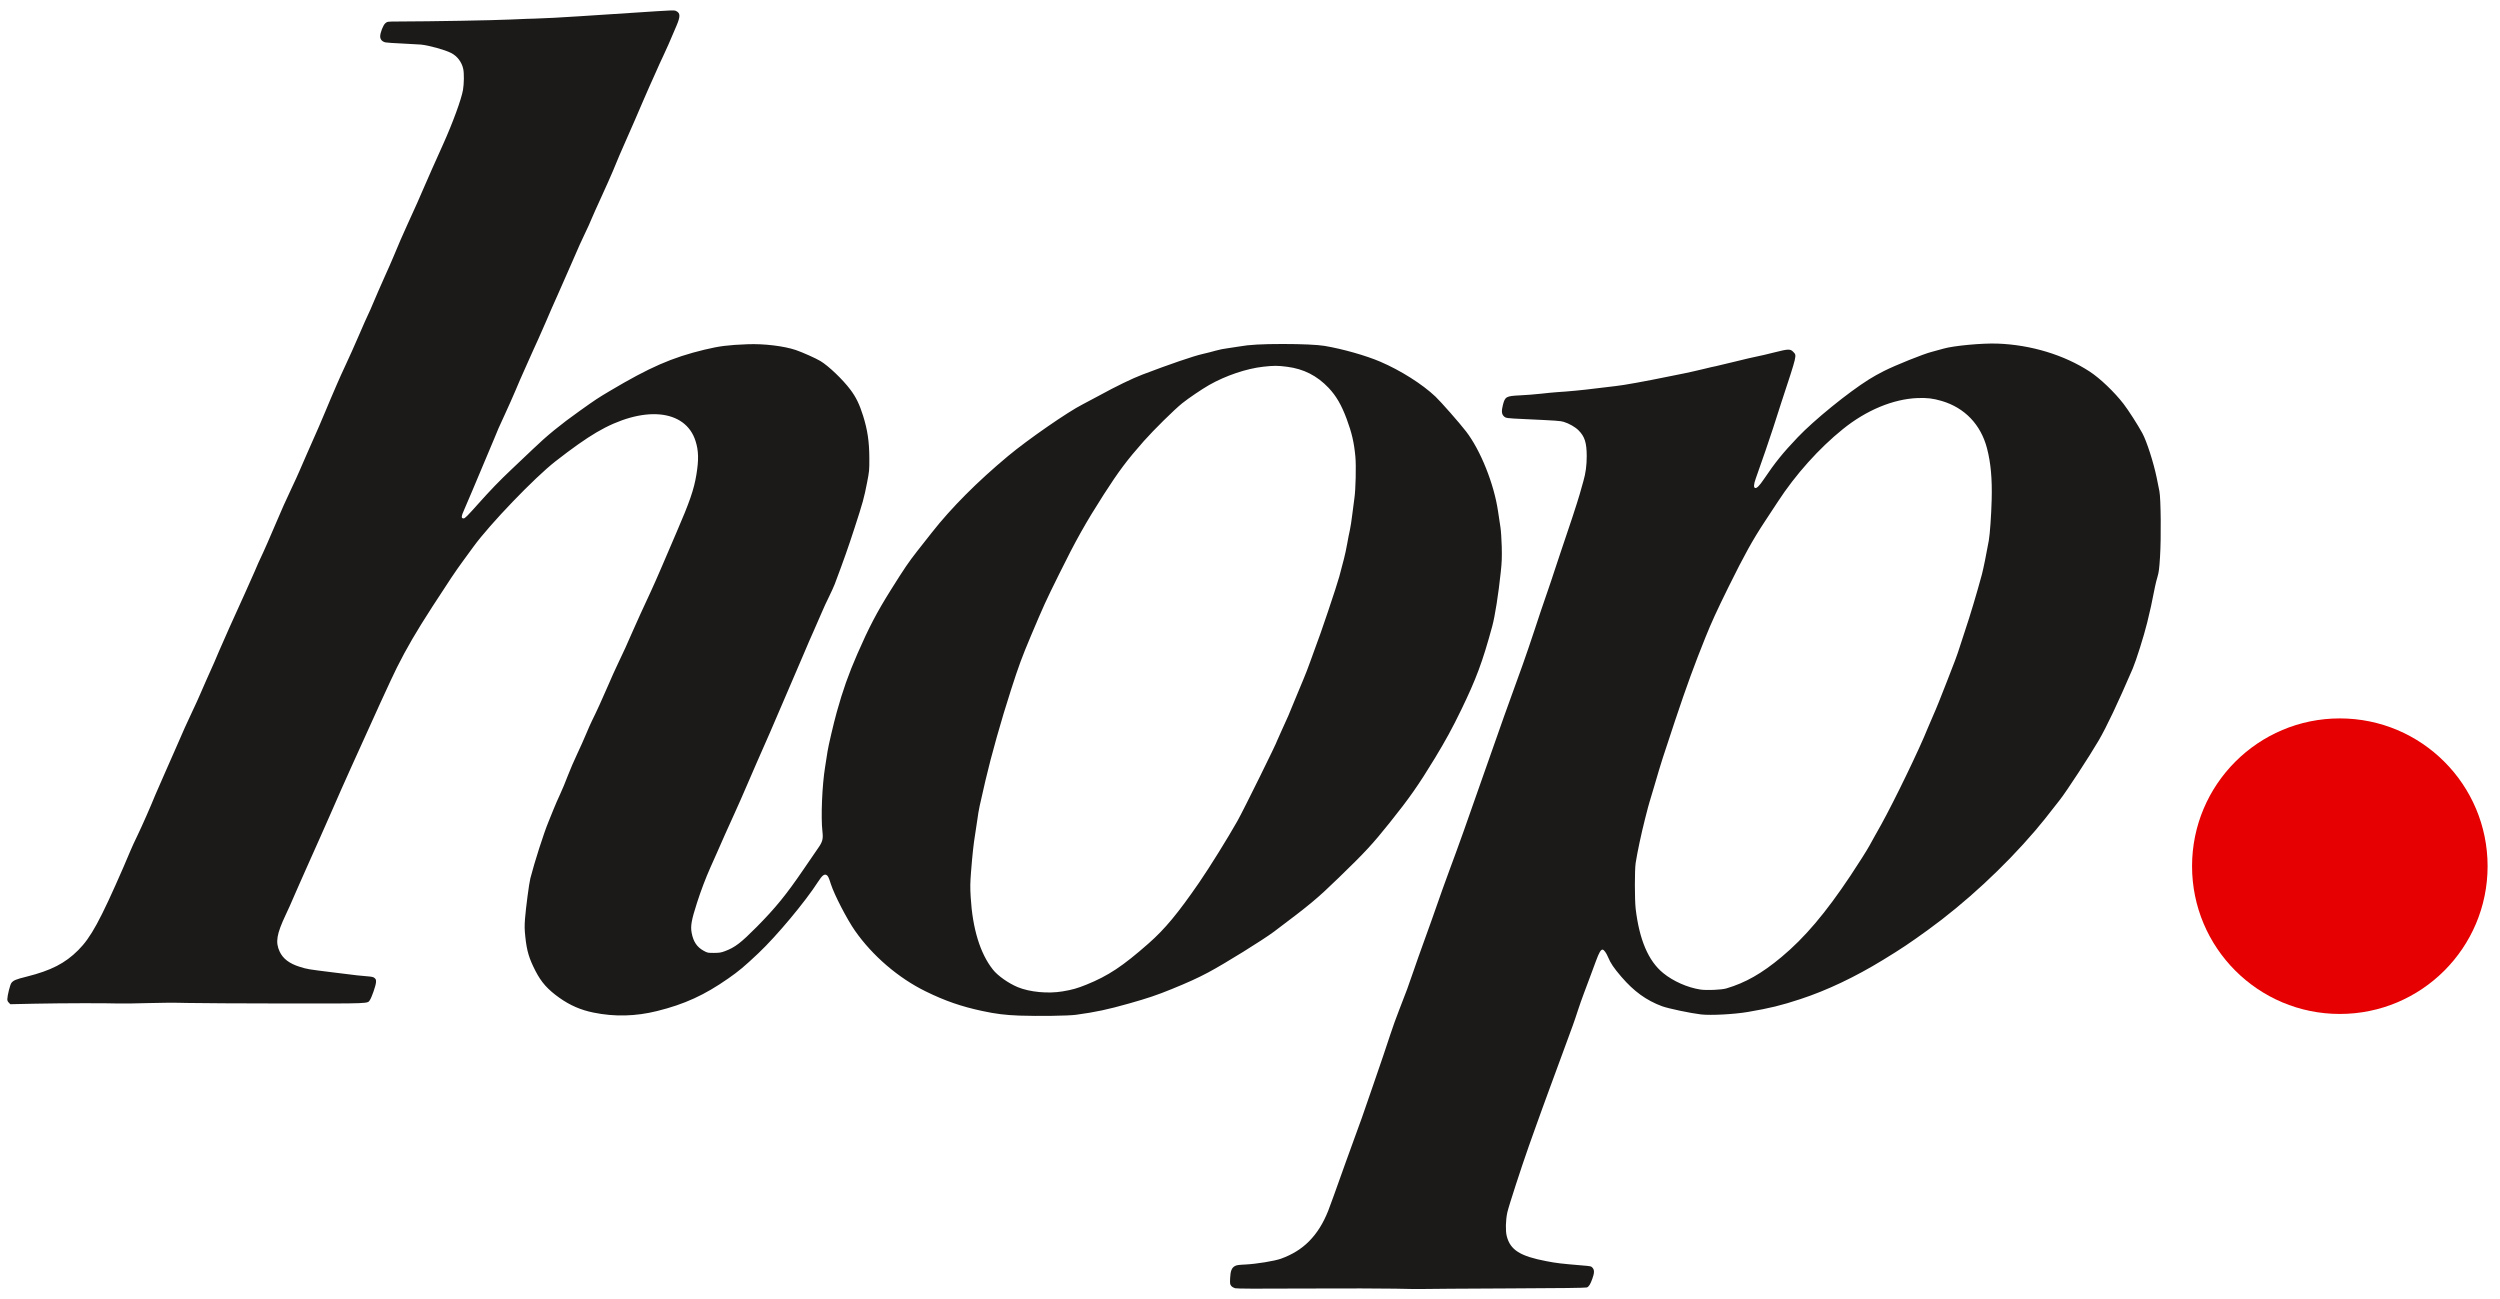
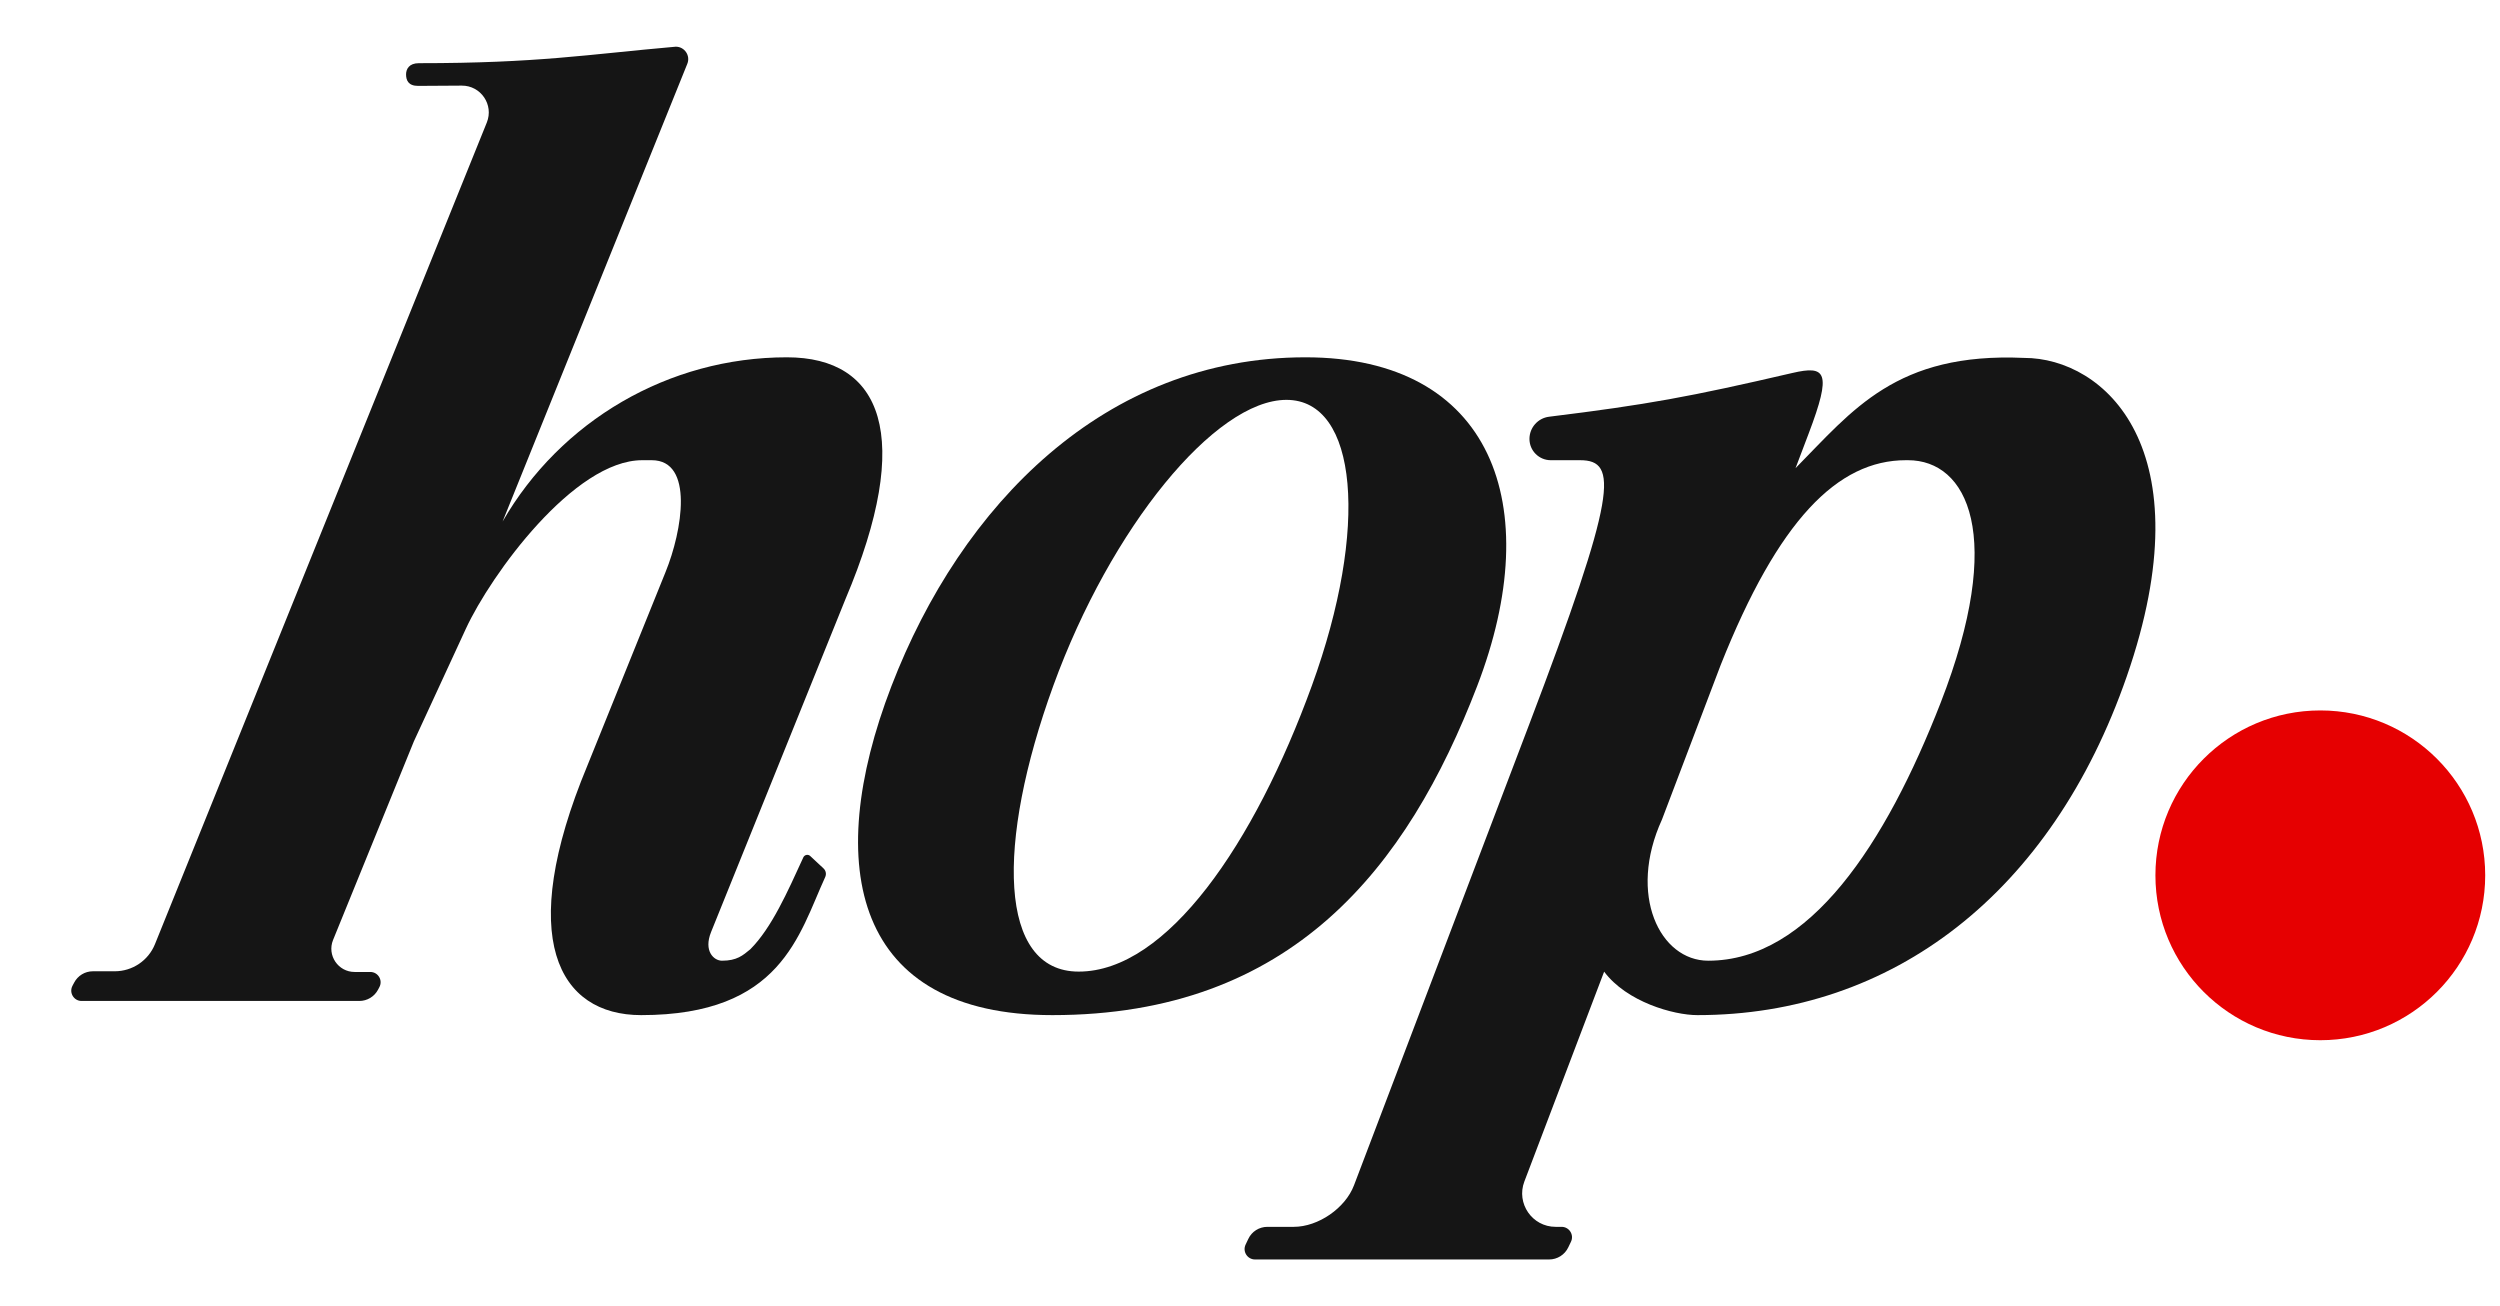
- <svg xmlns="http://www.w3.org/2000/svg" viewBox="22 18 516 268">
-   <path fill="#1B1A19" fill-rule="evenodd" d="M309.94,283.98C307.74,283.93 299.52,283.91 291.69,283.95C281.22,284.01 277.30,283.99 276.91,283.89C276.61,283.80 276.27,283.60 276.12,283.40C275.87,283.09 275.85,282.95 275.90,281.80C275.97,280.33 276.21,279.70 276.87,279.32C277.21,279.12 277.64,279.06 279.12,278.99C281.32,278.88 285.08,278.27 286.38,277.80C288.72,276.96 290.65,275.76 292.20,274.19C293.84,272.52 295.09,270.54 296.14,267.91C296.51,266.98 297.66,263.79 299.74,257.94C300.28,256.43 301.00,254.43 301.35,253.50C302.32,250.93 303.75,246.90 305.37,242.12C306.18,239.75 307.13,237.00 307.47,236.00C307.82,235.00 308.47,233.03 308.93,231.62C309.38,230.22 310.21,227.91 310.77,226.50C312.17,222.94 312.76,221.35 313.81,218.25C314.31,216.77 315.13,214.47 315.62,213.12C316.12,211.78 316.94,209.51 317.44,208.06C319.40,202.45 320.42,199.60 321.25,197.38C322.81,193.22 325.10,186.80 327.79,179.06C329.63,173.77 331.82,167.55 332.43,165.88C333.12,163.98 335.02,158.72 336.31,155.12C336.96,153.30 338.06,150.07 338.76,147.94C339.45,145.81 340.54,142.57 341.18,140.75C341.81,138.93 342.55,136.76 342.80,135.94C343.06,135.11 343.63,133.40 344.07,132.12C345.74,127.27 347.63,121.50 348.05,120.00C348.28,119.14 348.62,117.93 348.81,117.31C349.28,115.70 349.50,114.06 349.50,112.12C349.49,109.38 349.09,108.10 347.81,106.82C347.13,106.13 345.84,105.40 344.75,105.07C344.06,104.86 343.31,104.81 336.69,104.50C332.85,104.32 332.80,104.32 332.36,103.88C331.93,103.45 331.89,102.79 332.20,101.58C332.64,99.86 332.87,99.74 335.74,99.60C336.95,99.55 338.89,99.39 340.06,99.26C341.23,99.13 342.72,98.98 343.38,98.94C345.59,98.81 348.93,98.49 351.31,98.18C352.62,98.01 354.50,97.79 355.50,97.68C357.08,97.52 361.65,96.69 366.56,95.68C367.39,95.51 368.79,95.23 369.69,95.05C370.58,94.87 372.30,94.48 373.50,94.19C374.70,93.89 375.91,93.61 376.19,93.57C376.46,93.52 378.23,93.10 380.12,92.63C382.02,92.16 384.04,91.68 384.62,91.58C385.21,91.47 386.84,91.09 388.25,90.73C391.14,90.00 391.53,89.99 392.14,90.64C392.88,91.44 393.00,90.95 389.63,101.19C389.02,103.04 388.27,105.38 387.96,106.38C387.46,107.97 385.50,113.67 384.38,116.79C383.95,118.00 383.92,118.66 384.29,118.73C384.62,118.79 385.16,118.24 386.04,116.94C388.38,113.46 389.98,111.48 393.02,108.29C396.42,104.71 403.47,98.99 407.75,96.31C408.54,95.81 409.93,95.03 410.84,94.58C413.27,93.36 419.07,91.03 420.69,90.63C421.44,90.44 422.54,90.14 423.13,89.96C425.18,89.36 431.13,88.80 434.31,88.92C441.19,89.17 448.05,91.26 453.31,94.69C455.45,96.08 458.44,98.94 460.32,101.39C461.35,102.73 463.21,105.64 464.18,107.41C465.08,109.06 466.50,113.48 467.14,116.60C467.34,117.61 467.60,118.86 467.70,119.38C468.00,120.82 468.08,129.03 467.83,132.94C467.67,135.44 467.58,136.11 467.32,137.00C467.14,137.58 466.91,138.51 466.80,139.06C466.14,142.42 465.78,144.11 465.18,146.50C464.49,149.31 462.90,154.33 462.20,155.98C459.07,163.24 456.84,167.96 455.14,170.88C453.35,173.95 448.53,181.34 447.17,183.07C444.24,186.84 443.43,187.84 442.07,189.44C435.67,196.93 427.62,204.38 419.87,209.98C416.11,212.70 414.44,213.82 410.67,216.12C404.91,219.65 399.07,222.42 393.62,224.21C389.65,225.52 387.32,226.09 382.75,226.87C379.96,227.35 375.09,227.61 373.10,227.38C370.89,227.12 366.34,226.16 365.03,225.68C361.79,224.47 359.25,222.63 356.65,219.61C355.08,217.78 354.44,216.83 353.91,215.57C353.54,214.67 353.05,214.00 352.76,214.00C352.40,214.00 352.05,214.61 351.42,216.31C351.04,217.34 350.46,218.92 350.12,219.81C349.79,220.71 349.24,222.18 348.89,223.10C348.54,224.01 348.00,225.56 347.68,226.54C347.37,227.51 346.89,228.93 346.61,229.69C346.33,230.44 345.63,232.36 345.05,233.94C344.47,235.52 343.63,237.80 343.19,239.00C342.74,240.20 342.09,241.97 341.74,242.94C341.39,243.90 340.78,245.59 340.37,246.69C339.97,247.79 339.32,249.59 338.93,250.69C338.54,251.79 337.91,253.56 337.53,254.62C336.02,258.89 333.38,267.01 333.11,268.25C332.77,269.80 332.71,272.04 332.99,273.12C333.71,275.99 335.75,277.28 341.19,278.31C343.34,278.72 344.09,278.81 348.49,279.18C350.34,279.33 350.43,279.35 350.71,279.68C351.10,280.13 351.09,280.75 350.67,281.90C350.25,283.09 349.95,283.56 349.53,283.73C349.29,283.82 344.20,283.89 333.19,283.93C324.39,283.97 316.46,284.02 315.56,284.05C314.67,284.07 312.14,284.04 309.94,283.98ZM232.38,227.62C229.48,227.51 227.54,227.27 224.75,226.67C220.44,225.75 217.07,224.59 213.06,222.62C207.44,219.87 202.09,215.28 198.48,210.12C196.85,207.80 194.21,202.70 193.50,200.50C193.05,199.08 192.90,198.77 192.59,198.60C192.12,198.35 191.68,198.71 190.86,199.98C188.22,204.10 182.30,211.19 178.52,214.76C175.64,217.48 174.48,218.45 172.31,219.96C167.40,223.39 163.30,225.27 157.62,226.68C153.19,227.78 148.85,227.89 144.51,227.00C141.88,226.47 139.67,225.51 137.48,223.96C135.04,222.23 133.73,220.75 132.52,218.40C131.20,215.83 130.74,214.30 130.43,211.40C130.26,209.79 130.25,209.19 130.36,207.65C130.54,205.37 131.20,200.32 131.46,199.31C132.29,196.04 134.26,189.89 135.20,187.64C135.44,187.05 135.92,185.87 136.26,185.02C136.60,184.17 137.21,182.77 137.62,181.90C138.03,181.03 138.74,179.33 139.19,178.12C139.65,176.92 140.52,174.90 141.13,173.62C141.73,172.35 142.57,170.48 142.99,169.46C143.41,168.44 143.96,167.20 144.21,166.71C145.02,165.10 146.50,161.86 147.56,159.38C148.13,158.03 149.03,156.04 149.56,154.94C150.70,152.58 151.47,150.88 152.58,148.31C153.38,146.47 154.71,143.56 156.37,140.00C156.84,139.00 157.85,136.70 158.63,134.88C159.40,133.05 160.77,129.88 161.66,127.81C164.33,121.64 165.23,119.05 165.73,116.00C166.24,112.91 166.20,111.04 165.56,109.03C163.47,102.39 154.67,101.62 145.12,107.24C142.87,108.57 140.15,110.48 136.62,113.24C132.33,116.59 123.11,126.18 119.74,130.81C119.34,131.36 118.35,132.71 117.55,133.81C116.04,135.87 114.80,137.72 111.22,143.25C107.89,148.41 105.94,151.75 103.92,155.78C102.81,157.99 98.93,166.48 94.51,176.31C94.05,177.34 93.10,179.45 92.41,181.00C91.71,182.55 90.75,184.74 90.27,185.88C89.79,187.01 88.79,189.26 88.06,190.88C87.32,192.49 86.26,194.88 85.69,196.19C85.12,197.49 84.25,199.46 83.75,200.56C83.25,201.66 82.65,203.04 82.41,203.62C82.17,204.21 81.54,205.62 81.00,206.75C79.08,210.83 78.81,212.46 79.73,214.43C80.41,215.88 81.74,216.89 83.86,217.55C85.42,218.04 85.56,218.06 90.56,218.68C93.11,218.99 95.41,219.28 95.69,219.31C95.96,219.35 96.83,219.43 97.60,219.49C98.83,219.59 99.06,219.64 99.34,219.89C99.61,220.15 99.64,220.27 99.60,220.81C99.53,221.54 98.71,223.89 98.34,224.42C97.82,225.16 98.72,225.13 80.85,225.12C71.82,225.11 62.69,225.06 60.56,225.01C58.09,224.94 55.15,224.95 52.44,225.04C50.10,225.11 47.40,225.15 46.44,225.12C43.68,225.03 34.93,225.05 29.28,225.16L24.13,225.27L23.82,224.95C23.60,224.74 23.50,224.50 23.51,224.22C23.52,223.50 24.08,221.24 24.34,220.90C24.75,220.35 25.26,220.13 27.53,219.57C32.54,218.31 35.44,216.82 38.13,214.13C40.76,211.51 42.68,207.99 47.47,197.00C48.05,195.66 48.73,194.08 48.96,193.50C49.20,192.92 49.85,191.51 50.40,190.38C51.31,188.49 53.06,184.54 54.06,182.06C54.29,181.51 55.16,179.52 56.00,177.62C56.84,175.73 57.79,173.57 58.12,172.81C59.98,168.53 60.46,167.44 61.62,165.00C62.32,163.52 63.06,161.91 63.26,161.41C63.46,160.91 64.05,159.56 64.57,158.41C65.82,155.66 66.81,153.40 67.25,152.30C67.66,151.29 70.78,144.32 72.56,140.44C73.22,138.99 74.14,136.94 74.59,135.88C75.04,134.81 75.57,133.60 75.78,133.19C76.22,132.32 78.12,127.99 79.00,125.88C79.87,123.79 81.12,120.98 82.25,118.62C82.79,117.49 83.49,115.97 83.79,115.25C84.10,114.53 84.81,112.90 85.37,111.62C87.43,106.99 88.55,104.41 89.07,103.12C89.36,102.40 89.88,101.17 90.22,100.38C90.56,99.58 91.16,98.20 91.54,97.31C91.92,96.41 92.75,94.58 93.38,93.24C94.01,91.91 95.22,89.20 96.07,87.23C96.91,85.27 97.78,83.31 98.00,82.88C98.22,82.45 98.72,81.30 99.12,80.33C99.52,79.36 100.51,77.10 101.31,75.31C102.11,73.53 102.96,71.61 103.18,71.06C104.39,68.14 104.97,66.80 106.19,64.12C107.92,60.34 108.45,59.16 109.56,56.56C110.44,54.52 111.61,51.88 113.48,47.73C115.43,43.40 117.23,38.49 117.56,36.58C117.78,35.27 117.81,33.16 117.61,32.22C117.31,30.81 116.36,29.56 115.10,28.93C113.83,28.28 110.59,27.38 108.88,27.20C108.50,27.16 106.81,27.07 105.12,26.99C103.44,26.92 101.84,26.81 101.57,26.75C100.87,26.59 100.47,26.14 100.47,25.51C100.47,24.75 101.08,23.19 101.52,22.81C101.95,22.45 101.95,22.45 104.00,22.44C111.31,22.42 123.75,22.20 127.38,22.03C129.82,21.92 132.09,21.83 132.44,21.84C132.78,21.84 134.55,21.76 136.38,21.67C139.42,21.50 141.97,21.34 152.75,20.63C161.26,20.07 161.16,20.07 161.60,20.30C162.43,20.73 162.44,21.40 161.63,23.31C160.07,26.98 159.70,27.83 158.94,29.44C158.48,30.40 157.75,32.00 157.32,33.00C156.88,34.00 156.32,35.26 156.06,35.81C155.81,36.36 155.22,37.71 154.75,38.81C153.68,41.33 152.37,44.34 151.19,47.00C150.14,49.36 149.51,50.83 148.50,53.31C148.10,54.27 147.06,56.61 146.19,58.50C145.32,60.39 144.36,62.54 144.05,63.28C143.75,64.02 143.27,65.09 142.98,65.66C142.36,66.90 141.04,69.83 139.88,72.56C139.41,73.66 138.26,76.28 137.32,78.38C136.38,80.47 135.19,83.17 134.69,84.38C134.18,85.58 133.50,87.12 133.18,87.81C132.86,88.50 132.39,89.54 132.13,90.12C131.87,90.71 131.11,92.40 130.45,93.88C129.78,95.35 128.85,97.50 128.38,98.64C127.90,99.78 126.92,101.98 126.20,103.54C125.47,105.10 124.88,106.40 124.88,106.43C124.88,106.46 124.49,107.41 124.01,108.53C122.66,111.71 120.84,116.04 119.50,119.25C118.82,120.87 118.09,122.58 117.87,123.06C117.18,124.59 117.14,125.00 117.69,125.00C117.97,125.00 118.41,124.56 120.75,121.94C123.21,119.18 125.16,117.16 127.62,114.84C129.17,113.38 131.14,111.51 132.00,110.69C134.84,107.95 137.72,105.60 141.62,102.83C145.03,100.40 145.39,100.17 147.81,98.73C156.12,93.79 160.67,91.80 167.42,90.17C170.50,89.43 172.23,89.21 176.31,89.05C179.69,88.92 183.81,89.42 186.27,90.25C187.66,90.73 190.37,91.94 191.34,92.52C193.03,93.54 195.95,96.33 197.53,98.44C198.68,99.97 199.40,101.45 200.14,103.81C201.06,106.75 201.42,109.16 201.43,112.56C201.44,115.11 201.42,115.26 200.96,117.62C200.33,120.84 200.12,121.62 198.35,127.06C197.07,131.01 196.19,133.50 194.29,138.56C194.11,139.04 193.58,140.20 193.12,141.14C192.65,142.07 191.98,143.53 191.62,144.39C191.27,145.24 190.51,146.98 189.93,148.26C189.36,149.53 188.52,151.46 188.07,152.55C187.62,153.63 186.78,155.59 186.20,156.91C185.62,158.23 184.35,161.20 183.37,163.50C181.75,167.32 180.15,171.00 178.15,175.50C177.74,176.43 176.82,178.54 176.12,180.19C175.42,181.84 174.25,184.48 173.53,186.06C172.17,189.04 171.04,191.56 170.01,193.94C169.68,194.69 169.05,196.10 168.62,197.06C167.65,199.24 166.65,201.87 165.87,204.31C164.72,207.87 164.50,209.12 164.75,210.49C165.09,212.36 165.84,213.48 167.27,214.26C168.03,214.67 168.11,214.69 169.38,214.68C170.49,214.67 170.83,214.62 171.62,214.32C173.71,213.54 174.90,212.63 178.22,209.28C182.10,205.36 184.32,202.62 187.85,197.44C189.06,195.65 190.41,193.69 190.83,193.09C191.78,191.75 191.93,191.18 191.75,189.62C191.41,186.71 191.68,180.09 192.30,176.31C192.53,174.87 192.76,173.41 192.81,173.06C192.95,172.05 194.08,167.23 194.70,165.00C195.96,160.47 197.14,157.13 198.97,152.94C201.32,147.55 202.99,144.36 205.84,139.81C208.79,135.11 209.49,134.09 211.33,131.73C212.28,130.52 213.63,128.81 214.33,127.92C218.33,122.82 223.76,117.38 230.06,112.13C234.12,108.74 242.47,102.96 245.44,101.47C246.06,101.16 247.60,100.33 248.88,99.64C252.32,97.75 255.71,96.11 257.81,95.31C263.37,93.19 268.33,91.49 270.23,91.06C271.03,90.88 272.25,90.57 272.94,90.37C273.62,90.17 274.72,89.95 275.38,89.88C276.03,89.80 277.15,89.63 277.88,89.50C279.76,89.15 282.48,89.00 286.79,89.00C290.67,89.00 293.94,89.15 295.38,89.39C299.12,90.02 303.92,91.38 306.88,92.65C311.10,94.46 315.56,97.28 318.28,99.86C319.40,100.92 323.24,105.29 324.59,107.04C327.58,110.92 330.37,117.88 331.19,123.50C331.36,124.63 331.58,126.12 331.69,126.81C331.80,127.50 331.92,129.30 331.96,130.81C332.01,133.10 331.98,133.98 331.76,136.06C331.27,140.70 330.56,145.18 330.00,147.25C328.00,154.61 326.69,158.13 323.57,164.56C321.77,168.28 320.37,170.84 318.15,174.50C314.77,180.06 312.87,182.77 308.83,187.81C305.26,192.27 303.79,193.86 298.37,199.11C293.79,203.55 292.50,204.62 284.93,210.31C282.69,211.99 274.71,216.94 271.38,218.71C269.11,219.91 267.25,220.76 263.81,222.16C260.82,223.38 258.93,224.02 255.04,225.12C250.61,226.37 248.20,226.89 244.10,227.45C242.48,227.67 236.32,227.76 232.38,227.62ZM241.33,222.62C243.31,222.29 244.36,221.99 246.24,221.23C250.76,219.40 253.72,217.43 259.06,212.73C262.43,209.77 265.14,206.50 269.53,200.12C271.66,197.02 275.42,190.97 277.41,187.44C278.67,185.20 285.62,171.12 285.62,170.82C285.62,170.77 286.00,169.93 286.45,168.96C287.50,166.73 288.29,164.90 289.40,162.12C289.88,160.92 290.61,159.18 291.01,158.25C291.41,157.32 292.07,155.61 292.48,154.44C292.89,153.27 293.35,152.00 293.50,151.62C294.36,149.49 297.94,138.86 298.43,137.00C298.74,135.80 299.17,134.16 299.39,133.35C299.60,132.55 299.91,131.12 300.07,130.17C300.24,129.22 300.48,127.96 300.62,127.38C300.75,126.79 300.98,125.33 301.12,124.12C301.26,122.92 301.45,121.43 301.55,120.81C301.81,119.14 301.93,114.13 301.75,112.25C301.48,109.34 301.02,107.34 299.95,104.46C298.86,101.55 297.80,99.73 296.23,98.06C293.85,95.55 291.07,94.13 287.64,93.70C285.72,93.45 284.94,93.45 282.74,93.69C279.26,94.08 275.02,95.51 271.56,97.47C270.03,98.35 267.32,100.18 266.00,101.24C264.34,102.58 260.17,106.69 258.07,109.06C254.64,112.94 252.91,115.25 249.82,120.06C246.06,125.93 244.03,129.55 240.57,136.56C237.74,142.29 237.48,142.85 234.75,149.31C232.94,153.61 232.26,155.44 230.68,160.36C228.66,166.61 226.61,173.90 225.39,179.12C224.16,184.39 223.99,185.21 223.75,187.00C223.62,188.00 223.40,189.46 223.26,190.25C222.96,192.05 222.70,194.39 222.42,197.97C222.24,200.35 222.23,201.10 222.35,203.16C222.73,209.68 224.30,214.80 226.94,218.13C227.93,219.39 230.13,220.94 232.07,221.75C234.53,222.77 238.35,223.13 241.33,222.62ZM378.32,222.01C382.27,220.84 385.63,218.93 389.69,215.54C394.48,211.55 398.81,206.44 403.93,198.75C405.60,196.24 407.38,193.43 407.88,192.50C408.37,191.57 408.82,190.76 408.88,190.69C408.93,190.62 409.55,189.52 410.25,188.25C413.03,183.23 418.21,172.51 419.85,168.38C420.06,167.86 420.52,166.79 420.87,166.00C421.22,165.21 421.83,163.78 422.21,162.81C422.59,161.85 423.31,160.02 423.81,158.75C425.21,155.23 426.06,152.95 426.50,151.50C426.72,150.78 427.21,149.29 427.58,148.19C428.60,145.18 430.04,140.36 431.06,136.58C431.34,135.53 432.04,132.12 432.49,129.56C432.72,128.27 433.00,124.31 433.08,121.19C433.20,116.82 432.90,113.52 432.11,110.50C430.83,105.63 427.53,102.17 422.78,100.76C420.97,100.23 419.74,100.08 417.76,100.16C412.75,100.36 407.22,102.66 402.38,106.56C397.44,110.54 392.58,115.96 388.92,121.59C388.26,122.61 387.08,124.39 386.31,125.56C383.75,129.44 382.07,132.47 378.78,139.12C376.28,144.20 375.27,146.41 374.00,149.56C371.69,155.30 370.13,159.57 367.75,166.69C365.26,174.14 364.83,175.49 363.50,180.06C362.94,181.98 362.46,183.59 362.43,183.64C362.40,183.69 362.00,185.18 361.55,186.96C360.76,190.07 359.94,193.92 359.60,196.12C359.38,197.53 359.39,203.71 359.60,205.56C360.36,211.97 362.22,216.34 365.27,218.83C367.33,220.52 370.29,221.83 372.94,222.24C374.23,222.44 377.31,222.31 378.32,222.01Z" />
-   <circle cx="504.94" cy="196.78" r="30.50" fill="#E60001" />
+ <svg xmlns="http://www.w3.org/2000/svg" viewBox="8 10 544 284">
+   <g fill="#151515">
+     <path d="M293.46 159.21 C280.97 193.57 261.94 221.42 242.72 221.42 C225.20 221.42 224.71 193.57 237.20 159.21 C249.68 124.86 272.40 97.01 287.93 97.01 C303.47 97.01 305.95 124.86 293.46 159.21 M292.07 87.75 C248.45 87.75 217.18 119.80 201.97 159.32 C186.77 198.85 194.07 230.89 237.00 230.89 C289.06 230.89 314.22 198.85 329.42 159.32 C344.63 119.80 332.57 87.75 292.07 87.75" />
+     <path d="M191.97 140.37 C207.02 104.83 199.86 87.75 179.23 87.75 C153.46 87.75 129.98 101.60 117.36 123.49 L157.56 23.88 C158.28 22.11 156.97 20.16 155.05 20.16 C135.60 21.87 125.07 23.75 99.14 23.75 C97.04 23.75 96.36 25.01 96.36 26.19 C96.36 27.43 96.82 28.69 98.97 28.69 L108.47 28.63 C112.63 28.60 115.49 32.80 113.93 36.66 L41.72 215.45 C40.28 219.02 36.81 221.35 32.97 221.35 L28.21 221.35 C26.49 221.35 24.92 222.31 24.13 223.83 L23.76 224.53 C22.99 226.03 24.07 227.81 25.75 227.81 L86.19 227.81 C87.89 227.81 89.46 226.87 90.26 225.36 L90.56 224.79 C91.35 223.30 90.27 221.50 88.58 221.50 L85.16 221.50 C81.58 221.50 79.13 217.87 80.47 214.55 L98.05 171.34 L109.36 146.84 C114.84 134.98 132.93 110.14 147.74 110.14 L149.82 110.14 C159.05 110.14 156.48 125.49 152.83 134.46 L135.82 176.58 C120.18 214.17 129.49 230.89 147.52 230.89 C178.02 230.89 181.82 213.37 187.56 200.86 C187.86 200.21 187.72 199.45 187.19 198.96 L184.36 196.32 C183.93 195.85 183.16 195.94 182.84 196.49 C179.35 204.10 175.94 211.86 171.28 216.55 C169.64 217.90 168.37 219.05 165.10 219.05 C163.33 219.05 161.06 216.95 162.73 212.81 C164.40 208.66 191.97 140.37 191.97 140.37" />
+     <path d="M430.29 162.91 C418.32 193.65 401.73 219.05 379.71 219.05 C369.21 219.05 362.14 204.74 369.65 188.32 L382.41 154.73 C394.96 123.16 407.87 110.14 422.72 110.14 L423.17 110.14 C436.09 110.14 444.46 126.50 430.29 162.91 M448.43 87.88 C420.59 86.63 411.15 99.28 398.71 111.87 L401.56 104.35 C406.68 90.88 405.30 89.47 398.02 91.16 C375.63 96.36 366.49 98.04 345.08 100.68 C342.65 100.98 340.81 103.05 340.81 105.51 C340.81 108.06 342.88 110.14 345.44 110.14 L351.82 110.14 C360.17 110.14 359.90 117.26 340.68 167.83 L302.63 267.92 C300.75 272.89 294.85 276.96 289.53 276.96 L283.78 276.96 C282.00 276.96 280.38 277.98 279.63 279.59 L279.04 280.83 C278.33 282.33 279.43 284.06 281.09 284.06 L336.84 284.06 C336.84 284.06 319.49 284.06 345.09 284.06 C346.87 284.06 348.50 283.03 349.26 281.42 L349.85 280.19 C350.56 278.69 349.47 276.96 347.80 276.96 L346.50 276.96 C341.41 276.96 337.89 271.86 339.70 267.10 L357.06 221.43 C361.95 228.00 372.15 230.89 377.34 230.89 C419.81 230.89 454.42 204.35 470.79 157.17 C488.01 107.55 465.87 87.88 448.43 87.88" />
+   </g>
+   <circle cx="512.90" cy="200.47" r="35.88" fill="#E60001" />
</svg>
